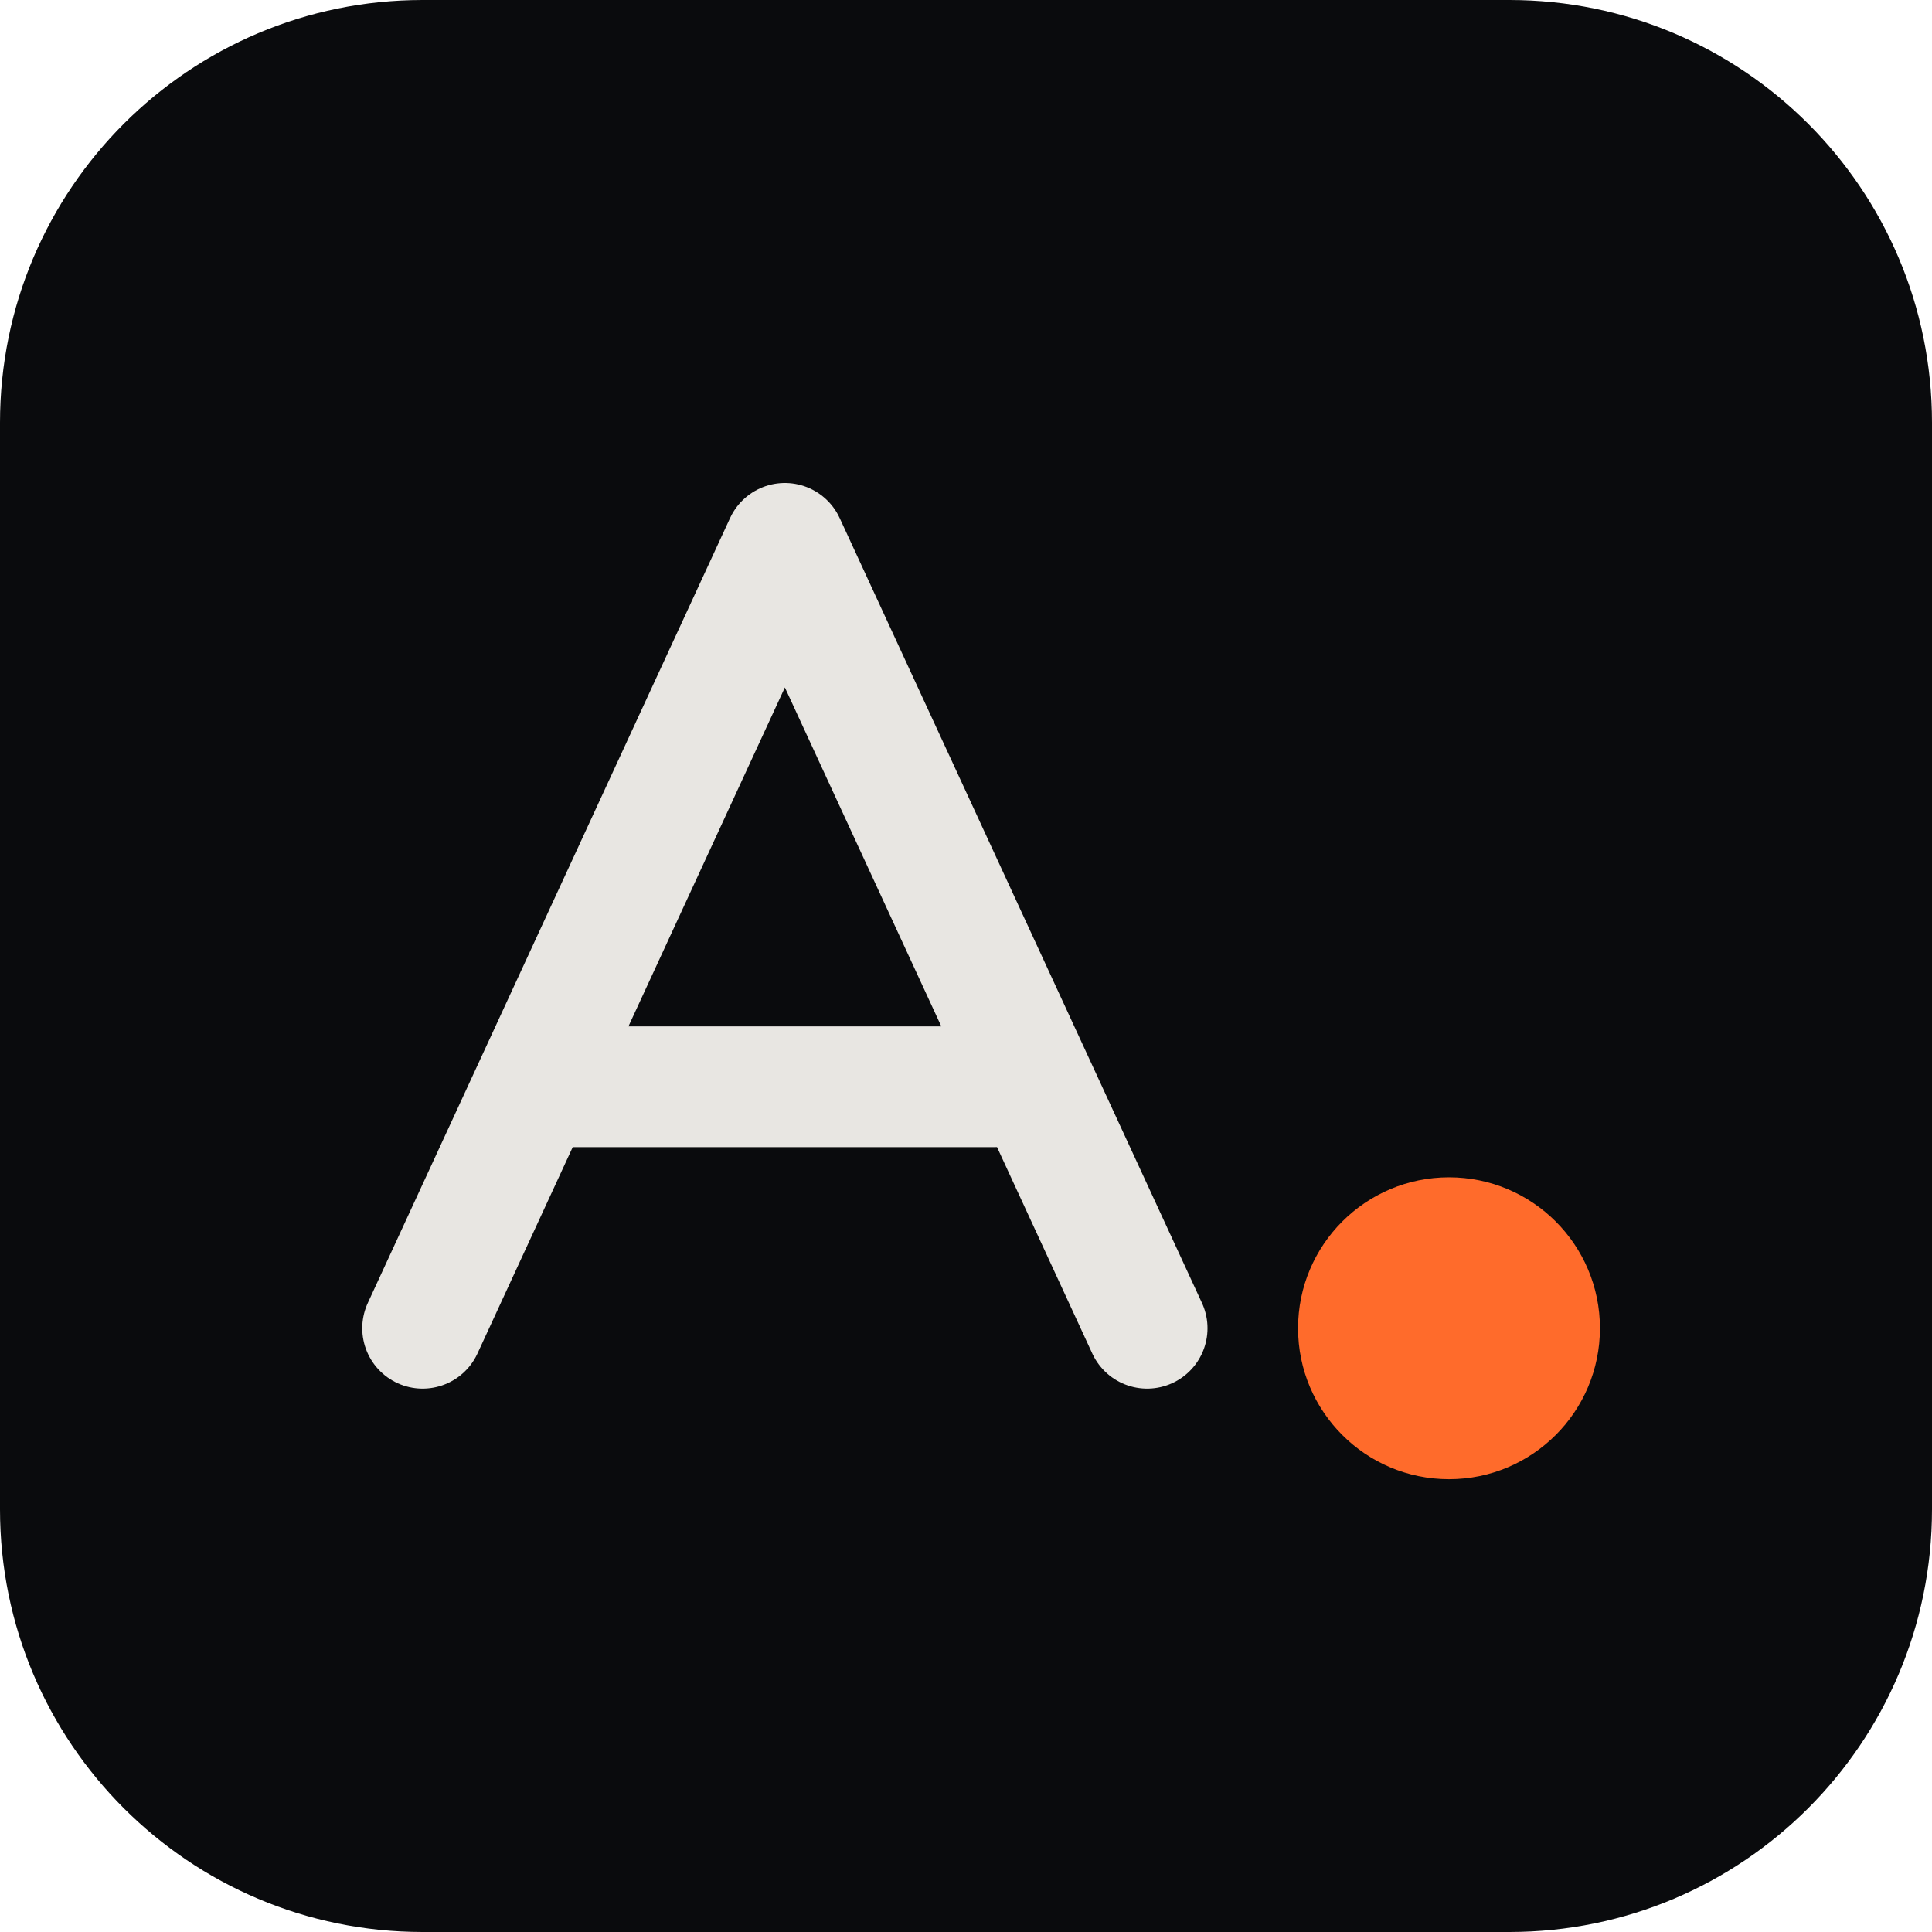
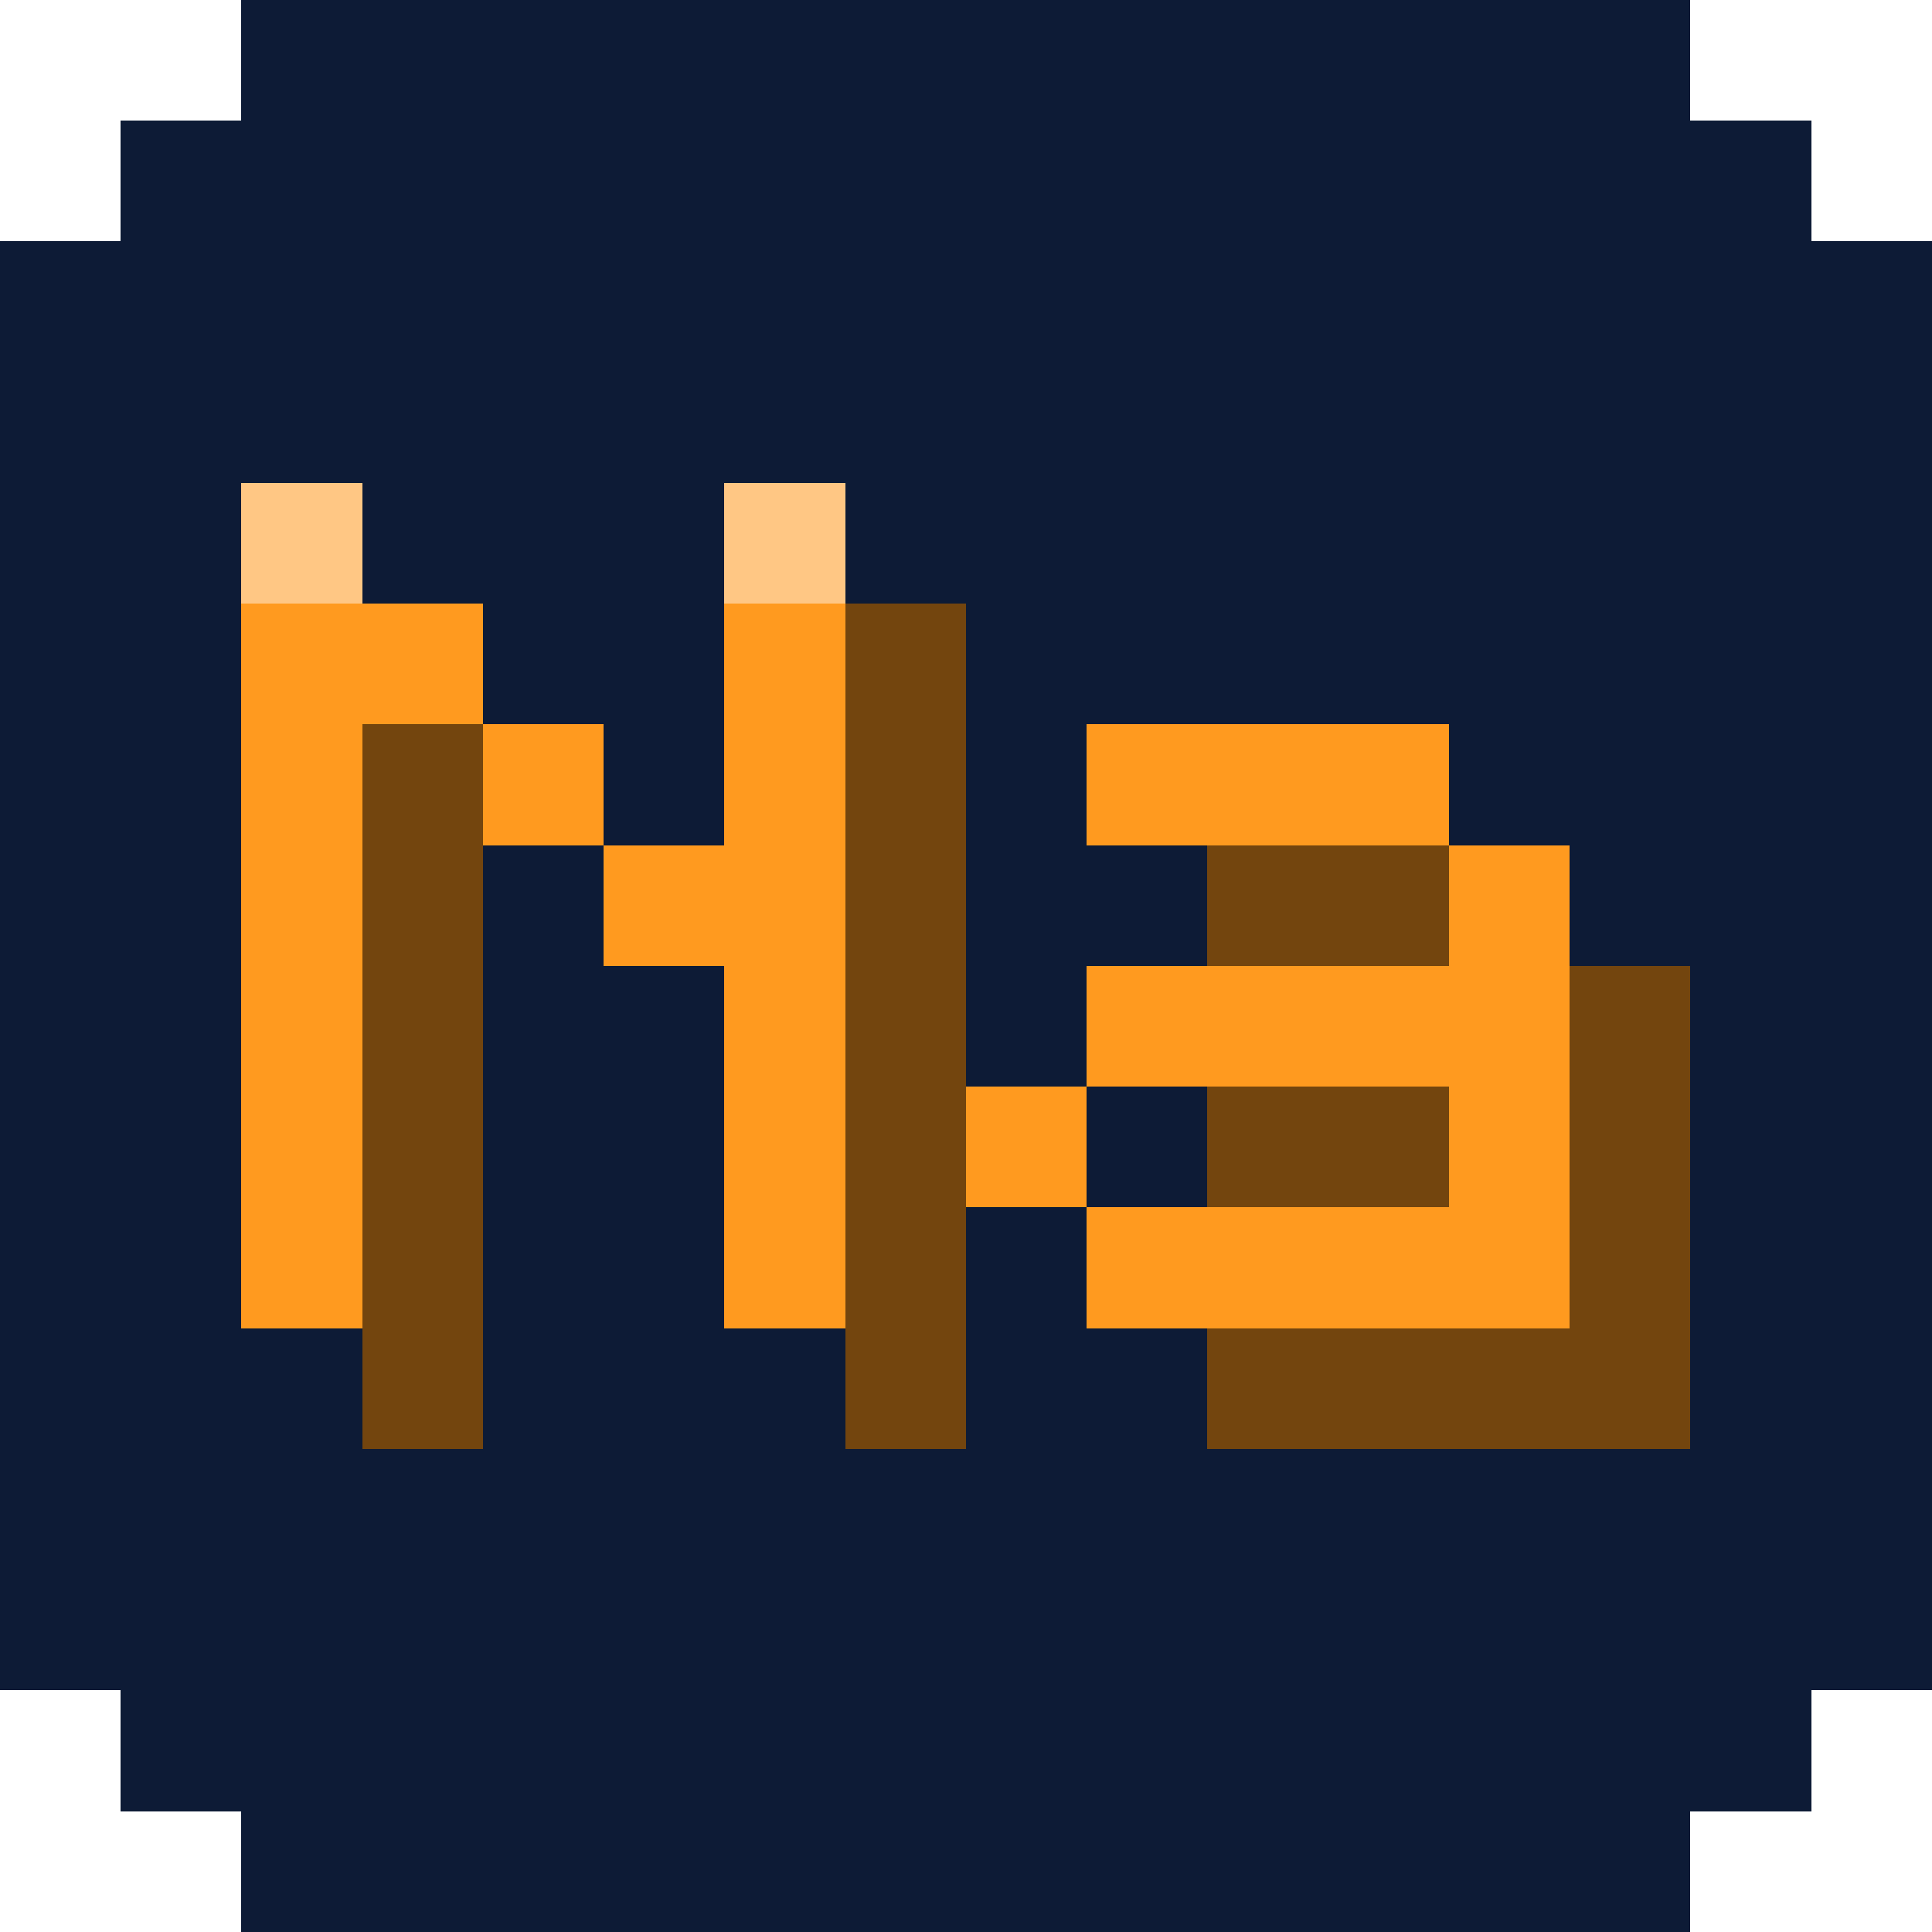
- <svg xmlns="http://www.w3.org/2000/svg" viewBox="0 0 64 64">
-   <rect width="64" height="64" rx="14" fill="#0A0B0D" />
-   <path d="M14 44 L26 18 L38 44 M19 36 L33 36" fill="none" stroke="#E8E6E2" stroke-width="4" stroke-linecap="round" stroke-linejoin="round" />
-   <circle cx="48" cy="44" r="5" fill="#FF6B2B" />
+ <svg xmlns="http://www.w3.org/2000/svg" viewBox="0 0 16 16" shape-rendering="crispEdges">
+   <rect x="2" y="0" width="12" height="1" fill="#0d1b36" />
+   <rect x="1" y="1" width="14" height="1" fill="#0d1b36" />
+   <rect x="0" y="2" width="16" height="1" fill="#0d1b36" />
+   <rect x="0" y="3" width="16" height="1" fill="#0d1b36" />
+   <rect x="0" y="4" width="2" height="1" fill="#0d1b36" />
+   <rect x="2" y="4" width="1" height="1" fill="#ffc784" />
+   <rect x="3" y="4" width="3" height="1" fill="#0d1b36" />
+   <rect x="6" y="4" width="1" height="1" fill="#ffc784" />
+   <rect x="7" y="4" width="9" height="1" fill="#0d1b36" />
+   <rect x="0" y="5" width="2" height="1" fill="#0d1b36" />
+   <rect x="2" y="5" width="2" height="1" fill="#ff9a1f" />
+   <rect x="4" y="5" width="2" height="1" fill="#0d1b36" />
+   <rect x="6" y="5" width="1" height="1" fill="#ff9a1f" />
+   <rect x="7" y="5" width="1" height="1" fill="#73450e" />
+   <rect x="8" y="5" width="8" height="1" fill="#0d1b36" />
+   <rect x="0" y="6" width="2" height="1" fill="#0d1b36" />
+   <rect x="2" y="6" width="1" height="1" fill="#ff9a1f" />
+   <rect x="3" y="6" width="1" height="1" fill="#73450e" />
+   <rect x="4" y="6" width="1" height="1" fill="#ff9a1f" />
+   <rect x="5" y="6" width="1" height="1" fill="#0d1b36" />
+   <rect x="6" y="6" width="1" height="1" fill="#ff9a1f" />
+   <rect x="7" y="6" width="1" height="1" fill="#73450e" />
+   <rect x="8" y="6" width="1" height="1" fill="#0d1b36" />
+   <rect x="9" y="6" width="3" height="1" fill="#ff9a1f" />
+   <rect x="12" y="6" width="4" height="1" fill="#0d1b36" />
+   <rect x="0" y="7" width="2" height="1" fill="#0d1b36" />
+   <rect x="2" y="7" width="1" height="1" fill="#ff9a1f" />
+   <rect x="3" y="7" width="1" height="1" fill="#73450e" />
+   <rect x="4" y="7" width="1" height="1" fill="#0d1b36" />
+   <rect x="5" y="7" width="2" height="1" fill="#ff9a1f" />
+   <rect x="7" y="7" width="1" height="1" fill="#73450e" />
+   <rect x="8" y="7" width="2" height="1" fill="#0d1b36" />
+   <rect x="10" y="7" width="2" height="1" fill="#73450e" />
+   <rect x="12" y="7" width="1" height="1" fill="#ff9a1f" />
+   <rect x="13" y="7" width="3" height="1" fill="#0d1b36" />
+   <rect x="0" y="8" width="2" height="1" fill="#0d1b36" />
+   <rect x="2" y="8" width="1" height="1" fill="#ff9a1f" />
+   <rect x="3" y="8" width="1" height="1" fill="#73450e" />
+   <rect x="4" y="8" width="2" height="1" fill="#0d1b36" />
+   <rect x="6" y="8" width="1" height="1" fill="#ff9a1f" />
+   <rect x="7" y="8" width="1" height="1" fill="#73450e" />
+   <rect x="8" y="8" width="1" height="1" fill="#0d1b36" />
+   <rect x="9" y="8" width="4" height="1" fill="#ff9a1f" />
+   <rect x="13" y="8" width="1" height="1" fill="#73450e" />
+   <rect x="14" y="8" width="2" height="1" fill="#0d1b36" />
+   <rect x="0" y="9" width="2" height="1" fill="#0d1b36" />
+   <rect x="2" y="9" width="1" height="1" fill="#ff9a1f" />
+   <rect x="3" y="9" width="1" height="1" fill="#73450e" />
+   <rect x="4" y="9" width="2" height="1" fill="#0d1b36" />
+   <rect x="6" y="9" width="1" height="1" fill="#ff9a1f" />
+   <rect x="7" y="9" width="1" height="1" fill="#73450e" />
+   <rect x="8" y="9" width="1" height="1" fill="#ff9a1f" />
+   <rect x="9" y="9" width="1" height="1" fill="#0d1b36" />
+   <rect x="10" y="9" width="2" height="1" fill="#73450e" />
+   <rect x="12" y="9" width="1" height="1" fill="#ff9a1f" />
+   <rect x="13" y="9" width="1" height="1" fill="#73450e" />
+   <rect x="14" y="9" width="2" height="1" fill="#0d1b36" />
+   <rect x="0" y="10" width="2" height="1" fill="#0d1b36" />
+   <rect x="2" y="10" width="1" height="1" fill="#ff9a1f" />
+   <rect x="3" y="10" width="1" height="1" fill="#73450e" />
+   <rect x="4" y="10" width="2" height="1" fill="#0d1b36" />
+   <rect x="6" y="10" width="1" height="1" fill="#ff9a1f" />
+   <rect x="7" y="10" width="1" height="1" fill="#73450e" />
+   <rect x="8" y="10" width="1" height="1" fill="#0d1b36" />
+   <rect x="9" y="10" width="4" height="1" fill="#ff9a1f" />
+   <rect x="13" y="10" width="1" height="1" fill="#73450e" />
+   <rect x="14" y="10" width="2" height="1" fill="#0d1b36" />
+   <rect x="0" y="11" width="3" height="1" fill="#0d1b36" />
+   <rect x="3" y="11" width="1" height="1" fill="#73450e" />
+   <rect x="4" y="11" width="3" height="1" fill="#0d1b36" />
+   <rect x="7" y="11" width="1" height="1" fill="#73450e" />
+   <rect x="8" y="11" width="2" height="1" fill="#0d1b36" />
+   <rect x="10" y="11" width="4" height="1" fill="#73450e" />
+   <rect x="14" y="11" width="2" height="1" fill="#0d1b36" />
+   <rect x="0" y="12" width="16" height="1" fill="#0d1b36" />
+   <rect x="0" y="13" width="16" height="1" fill="#0d1b36" />
+   <rect x="1" y="14" width="14" height="1" fill="#0d1b36" />
+   <rect x="2" y="15" width="12" height="1" fill="#0d1b36" />
</svg>
